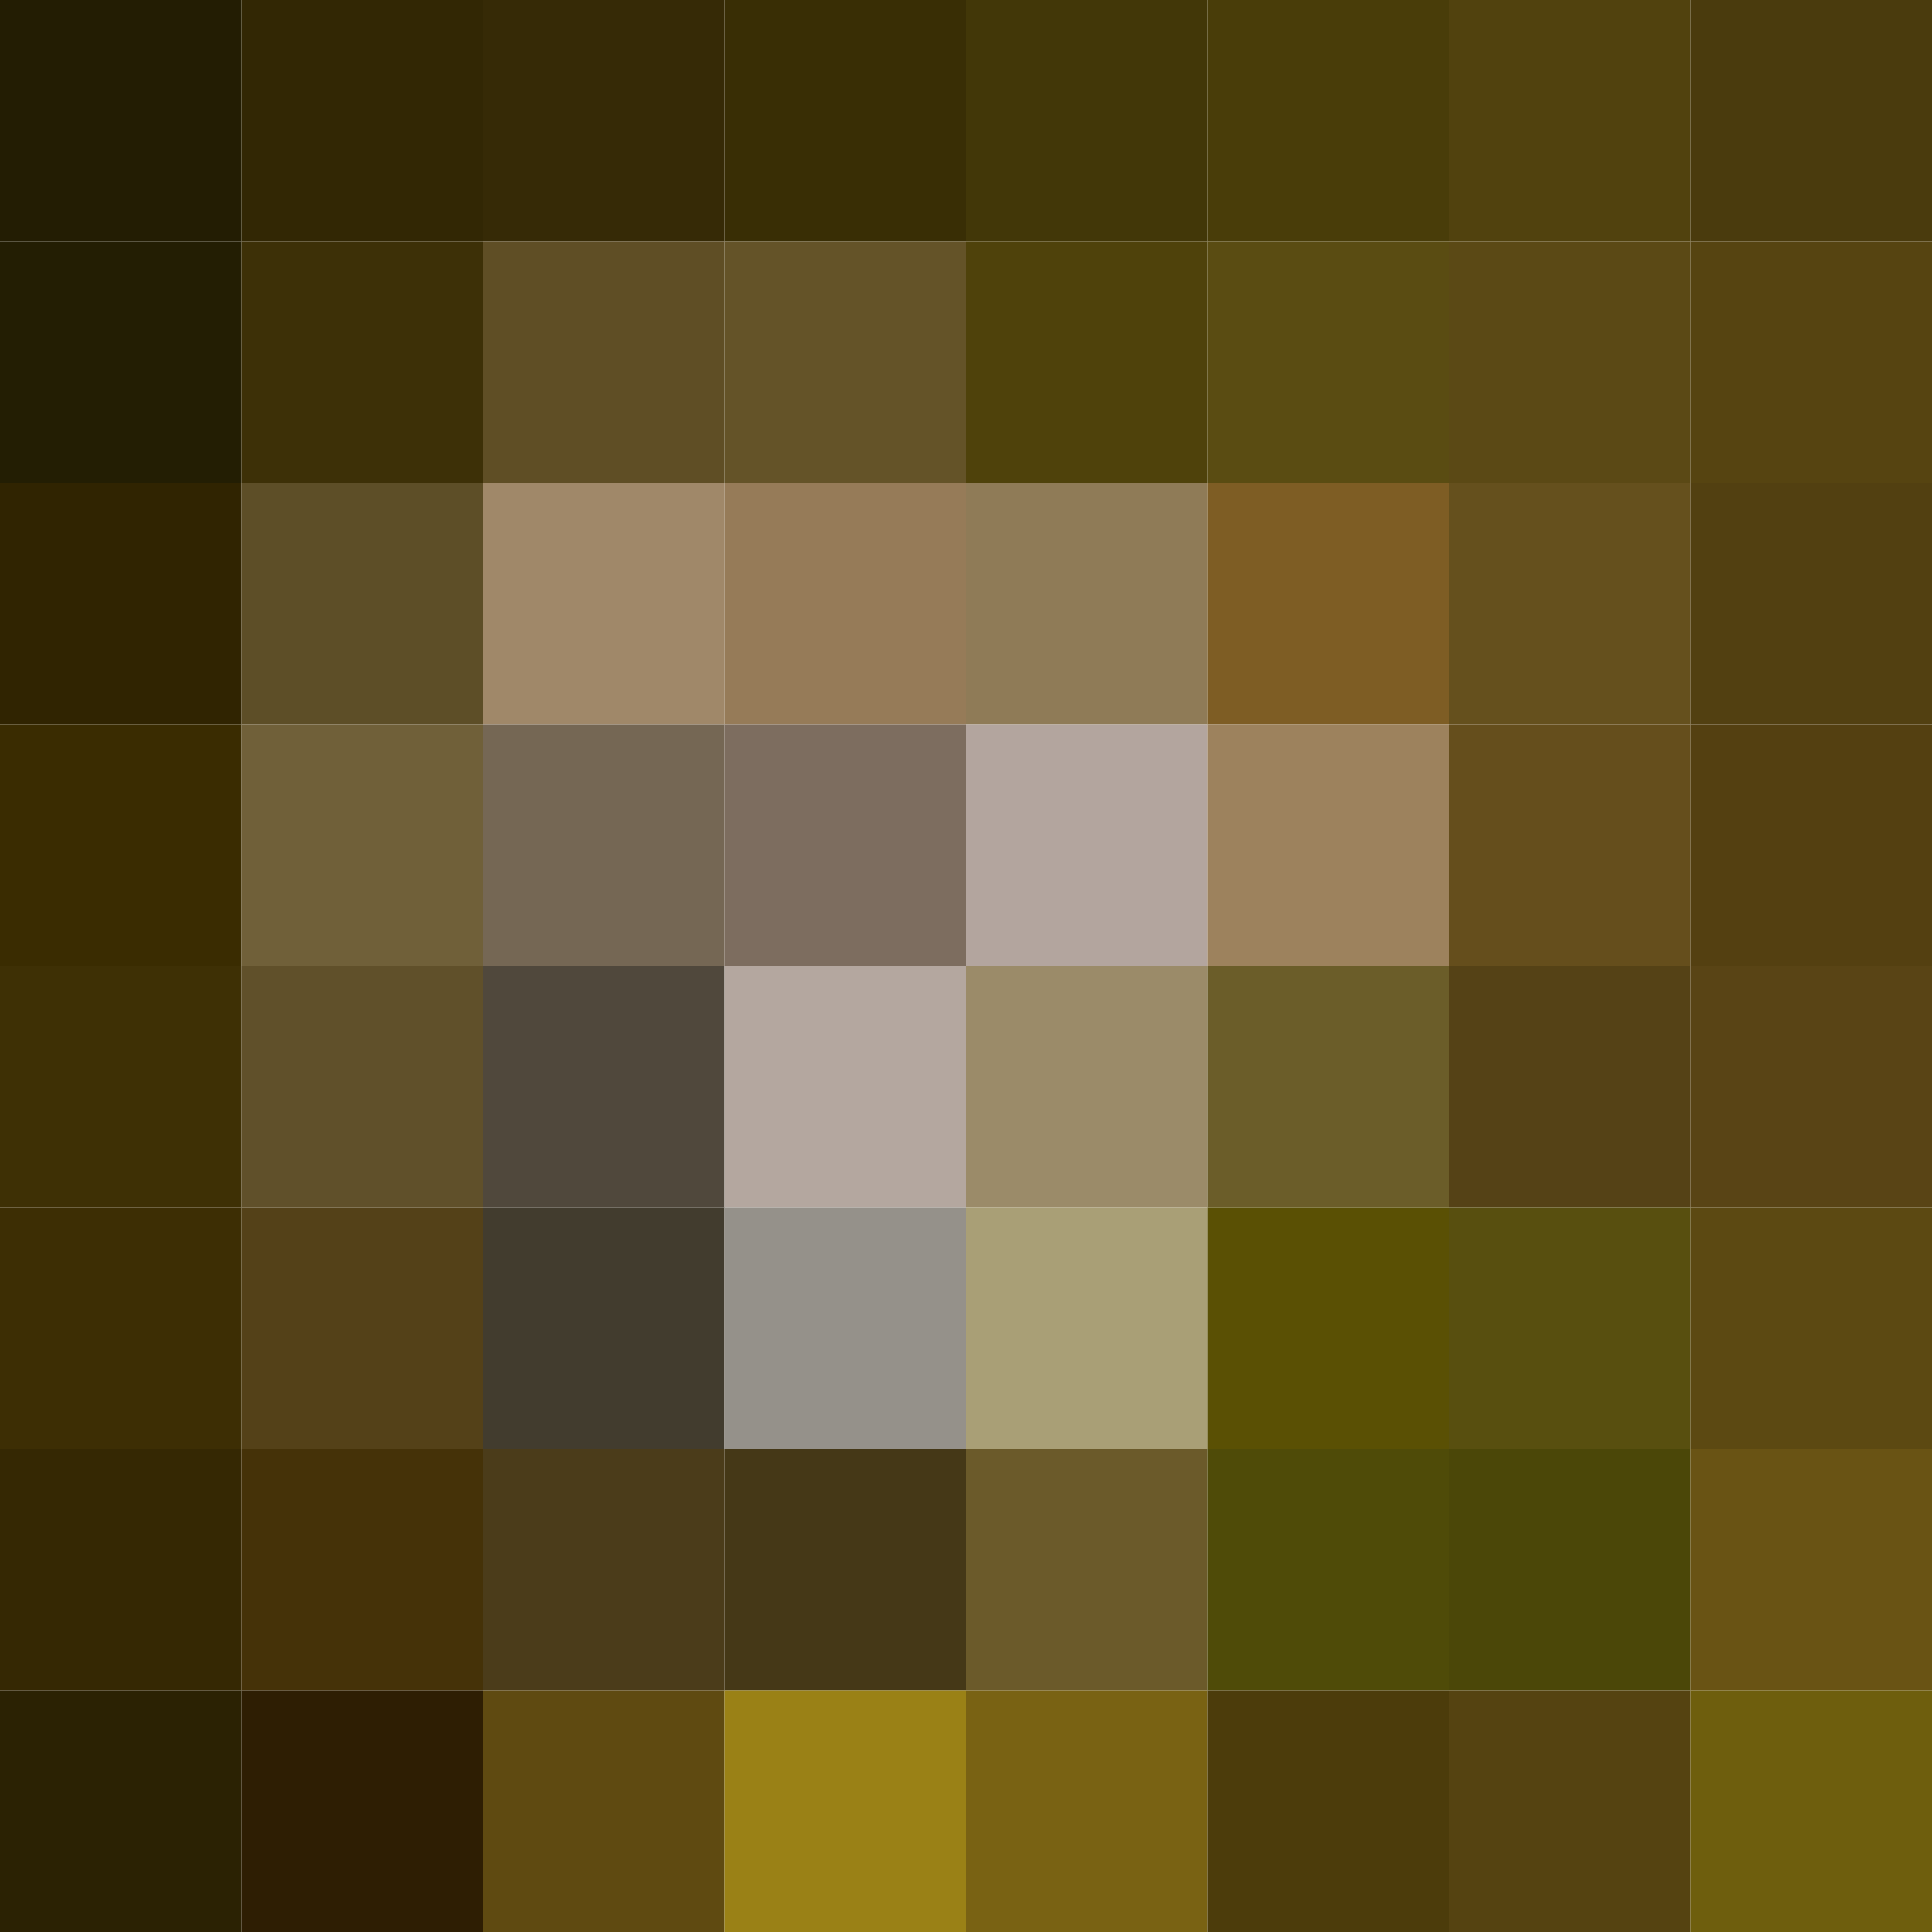
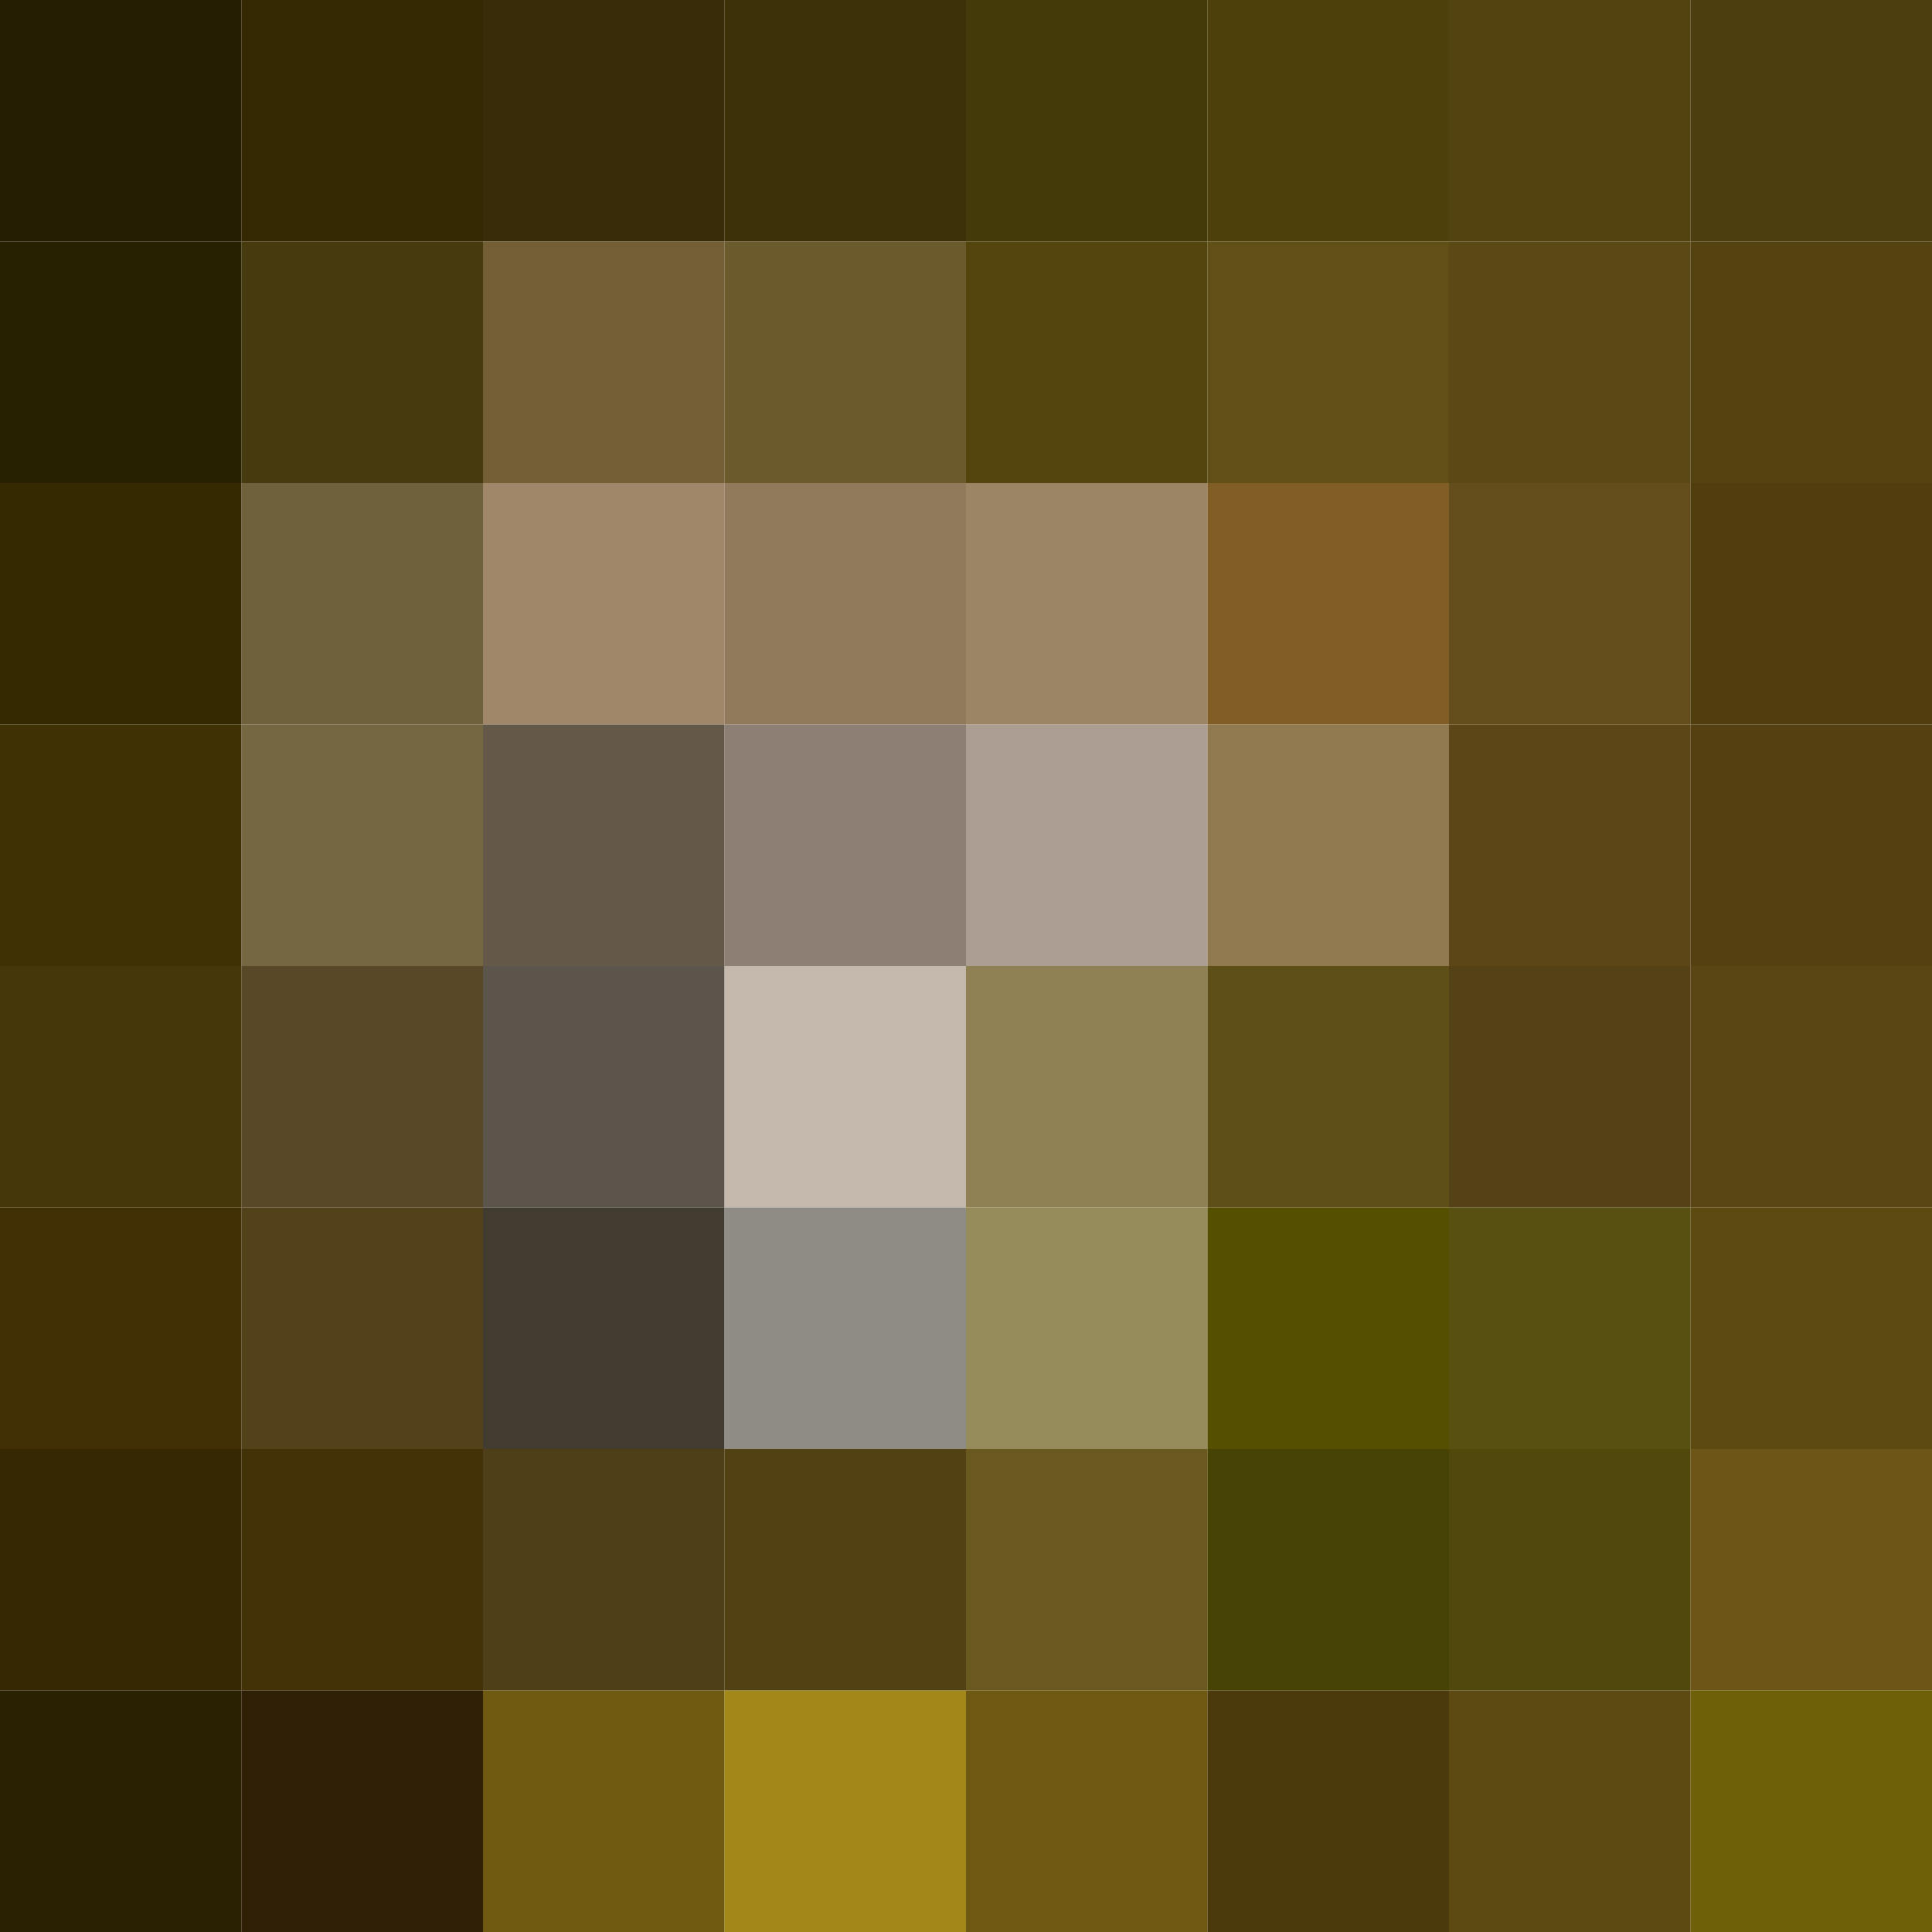
- <svg xmlns="http://www.w3.org/2000/svg" width="800" height="800">
-   <defs />
-   <path fill="#231d03" d="M0 0h100v100H0z" />
-   <path fill="#322704" d="M100 0h100v100H100z" />
-   <path fill="#362a06" d="M200 0h100v100H200z" />
-   <path fill="#392e05" d="M300 0h100v100H300z" />
-   <path fill="#423708" d="M400 0h100v100H400z" />
-   <path fill="#493d09" d="M500 0h100v100H500z" />
-   <path fill="#51420e" d="M600 0h100v100H600z" />
-   <path fill="#4a3b0d" d="M700 0h100v100H700z" />
-   <path fill="#231e03" d="M0 100h100v100H0z" />
-   <path fill="#3d3007" d="M100 100h100v100H100z" />
-   <path fill="#5f4e25" d="M200 100h100v100H200z" />
-   <path fill="#645328" d="M300 100h100v100H300z" />
-   <path fill="#4f420b" d="M400 100h100v100H400z" />
-   <path fill="#5a4c12" d="M500 100h100v100H500z" />
-   <path fill="#5b4915" d="M600 100h100v100H600z" />
-   <path fill="#564411" d="M700 100h100v100H700z" />
-   <path fill="#302401" d="M0 200h100v100H0z" />
-   <path fill="#5d4e27" d="M100 200h100v100H100z" />
-   <path fill="#a08869" d="M200 200h100v100H200z" />
-   <path fill="#967b58" d="M300 200h100v100H300z" />
-   <path fill="#8f7b57" d="M400 200h100v100H400z" />
-   <path fill="#7e5d24" d="M500 200h100v100H500z" />
-   <path fill="#65501d" d="M600 200h100v100H600z" />
-   <path fill="#524011" d="M700 200h100v100H700z" />
-   <path fill="#3a2c01" d="M0 300h100v100H0z" />
-   <path fill="#706039" d="M100 300h100v100H100z" />
-   <path fill="#756754" d="M200 300h100v100H200z" />
-   <path fill="#7d6d5f" d="M300 300h100v100H300z" />
-   <path fill="#b3a59e" d="M400 300h100v100H400z" />
-   <path fill="#9d825d" d="M500 300h100v100H500z" />
-   <path fill="#654e1c" d="M600 300h100v100H600z" />
-   <path fill="#544011" d="M700 300h100v100H700z" />
-   <path fill="#3e3005" d="M0 400h100v100H0z" />
-   <path fill="#60502a" d="M100 400h100v100H100z" />
-   <path fill="#50483c" d="M200 400h100v100H200z" />
-   <path fill="#b4a79f" d="M300 400h100v100H300z" />
-   <path fill="#9b8b69" d="M400 400h100v100H400z" />
-   <path fill="#6b5d29" d="M500 400h100v100H500z" />
-   <path fill="#554216" d="M600 400h100v100H600z" />
-   <path fill="#594415" d="M700 400h100v100H700z" />
-   <path fill="#3d2e04" d="M0 500h100v100H0z" />
-   <path fill="#544118" d="M100 500h100v100H100z" />
-   <path fill="#423c2e" d="M200 500h100v100H200z" />
-   <path fill="#95918a" d="M300 500h100v100H300z" />
-   <path fill="#a99f76" d="M400 500h100v100H400z" />
-   <path fill="#5a5004" d="M500 500h100v100H500z" />
-   <path fill="#584f0f" d="M600 500h100v100H600z" />
-   <path fill="#5c4912" d="M700 500h100v100H700z" />
-   <path fill="#352803" d="M0 600h100v100H0z" />
-   <path fill="#453208" d="M100 600h100v100H100z" />
-   <path fill="#4b3c1a" d="M200 600h100v100H200z" />
-   <path fill="#453817" d="M300 600h100v100H300z" />
-   <path fill="#6b5a2a" d="M400 600h100v100H400z" />
-   <path fill="#4f4b08" d="M500 600h100v100H500z" />
-   <path fill="#4b4708" d="M600 600h100v100H600z" />
-   <path fill="#695314" d="M700 600h100v100H700z" />
-   <path fill="#2b2203" d="M0 700h100v100H0z" />
-   <path fill="#2e1e03" d="M100 700h100v100H100z" />
-   <path fill="#5f4a11" d="M200 700h100v100H200z" />
-   <path fill="#9a8116" d="M300 700h100v100H300z" />
-   <path fill="#796213" d="M400 700h100v100H400z" />
-   <path fill="#4c3c0b" d="M500 700h100v100H500z" />
-   <path fill="#554311" d="M600 700h100v100H600z" />
-   <path fill="#6e5e0d" d="M700 700h100v100H700z" />
+ <svg xmlns="http://www.w3.org/2000/svg" viewBox="0 0 800 800">
+   <path fill="#251e02" d="M0 0h100v100H0z" />
+   <path fill="#352904" d="M100 0h100v100H100z" />
+   <path fill="#382d08" d="M200 0h100v100H200z" />
+   <path fill="#3d3207" d="M300 0h100v100H300z" />
+   <path fill="#443908" d="M400 0h100v100H400z" />
+   <path fill="#4d400a" d="M500 0h100v100H500z" />
+   <path fill="#524310" d="M600 0h100v100H600z" />
+   <path fill="#4c3e0e" d="M700 0h100v100H700z" />
+   <path fill="#272102" d="M0 100h100v100H0z" />
+   <path fill="#483a0f" d="M100 100h100v100H100z" />
+   <path fill="#735e36" d="M200 100h100v100H200z" />
+   <path fill="#6b5a2c" d="M300 100h100v100H300z" />
+   <path fill="#53450d" d="M400 100h100v100H400z" />
+   <path fill="#605017" d="M500 100h100v100H500z" />
+   <path fill="#5a4915" d="M600 100h100v100H600z" />
+   <path fill="#544210" d="M700 100h100v100H700z" />
+   <path fill="#352901" d="M0 200h100v100H0z" />
+   <path fill="#70613d" d="M100 200h100v100H100z" />
+   <path fill="#a0876a" d="M200 200h100v100H200z" />
+   <path fill="#917a5c" d="M300 200h100v100H300z" />
+   <path fill="#9c8564" d="M400 200h100v100H400z" />
+   <path fill="#805e26" d="M500 200h100v100H500z" />
+   <path fill="#624d1b" d="M600 200h100v100H600z" />
+   <path fill="#503e0f" d="M700 200h100v100H700z" />
+   <path fill="#403105" d="M0 300h100v100H0z" />
+   <path fill="#766743" d="M100 300h100v100H100z" />
+   <path fill="#645848" d="M200 300h100v100H200z" />
+   <path fill="#8d7f74" d="M300 300h100v100H300z" />
+   <path fill="#ac9e92" d="M400 300h100v100H400z" />
+   <path fill="#90784f" d="M500 300h100v100H500z" />
+   <path fill="#5c4617" d="M600 300h100v100H600z" />
+   <path fill="#554012" d="M700 300h100v100H700z" />
+   <path fill="#46370a" d="M0 400h100v100H0z" />
+   <path fill="#584827" d="M100 400h100v100H100z" />
+   <path fill="#5b554c" d="M200 400h100v100H200z" />
+   <path fill="#c4b8ad" d="M300 400h100v100H300z" />
+   <path fill="#908154" d="M400 400h100v100H400z" />
+   <path fill="#5e4f18" d="M500 400h100v100H500z" />
+   <path fill="#544115" d="M600 400h100v100H600z" />
+   <path fill="#594614" d="M700 400h100v100H700z" />
+   <path fill="#413005" d="M0 500h100v100H0z" />
+   <path fill="#534119" d="M100 500h100v100H100z" />
+   <path fill="#413c2f" d="M200 500h100v100H200z" />
+   <path fill="#8f8c85" d="M300 500h100v100H300z" />
+   <path fill="#958b5b" d="M400 500h100v100H400z" />
+   <path fill="#555001" d="M500 500h100v100H500z" />
+   <path fill="#585010" d="M600 500h100v100H600z" />
+   <path fill="#5d4a11" d="M700 500h100v100H700z" />
+   <path fill="#352802" d="M0 600h100v100H0z" />
+   <path fill="#433108" d="M100 600h100v100H100z" />
+   <path fill="#4f3f19" d="M200 600h100v100H200z" />
+   <path fill="#524112" d="M300 600h100v100H300z" />
+   <path fill="#6a591e" d="M400 600h100v100H400z" />
+   <path fill="#474305" d="M500 600h100v100H500z" />
+   <path fill="#51480b" d="M600 600h100v100H600z" />
+   <path fill="#6c5516" d="M700 600h100v100H700z" />
+   <path fill="#2a2002" d="M0 700h100v100H0z" />
+   <path fill="#2f1f04" d="M100 700h100v100H100z" />
+   <path fill="#705a11" d="M200 700h100v100H200z" />
+   <path fill="#a18819" d="M300 700h100v100H300z" />
+   <path fill="#6f5912" d="M400 700h100v100H400z" />
+   <path fill="#4a3a0c" d="M500 700h100v100H500z" />
+   <path fill="#5d4a12" d="M600 700h100v100H600z" />
+   <path fill="#6d6009" d="M700 700h100v100H700z" />
</svg>
